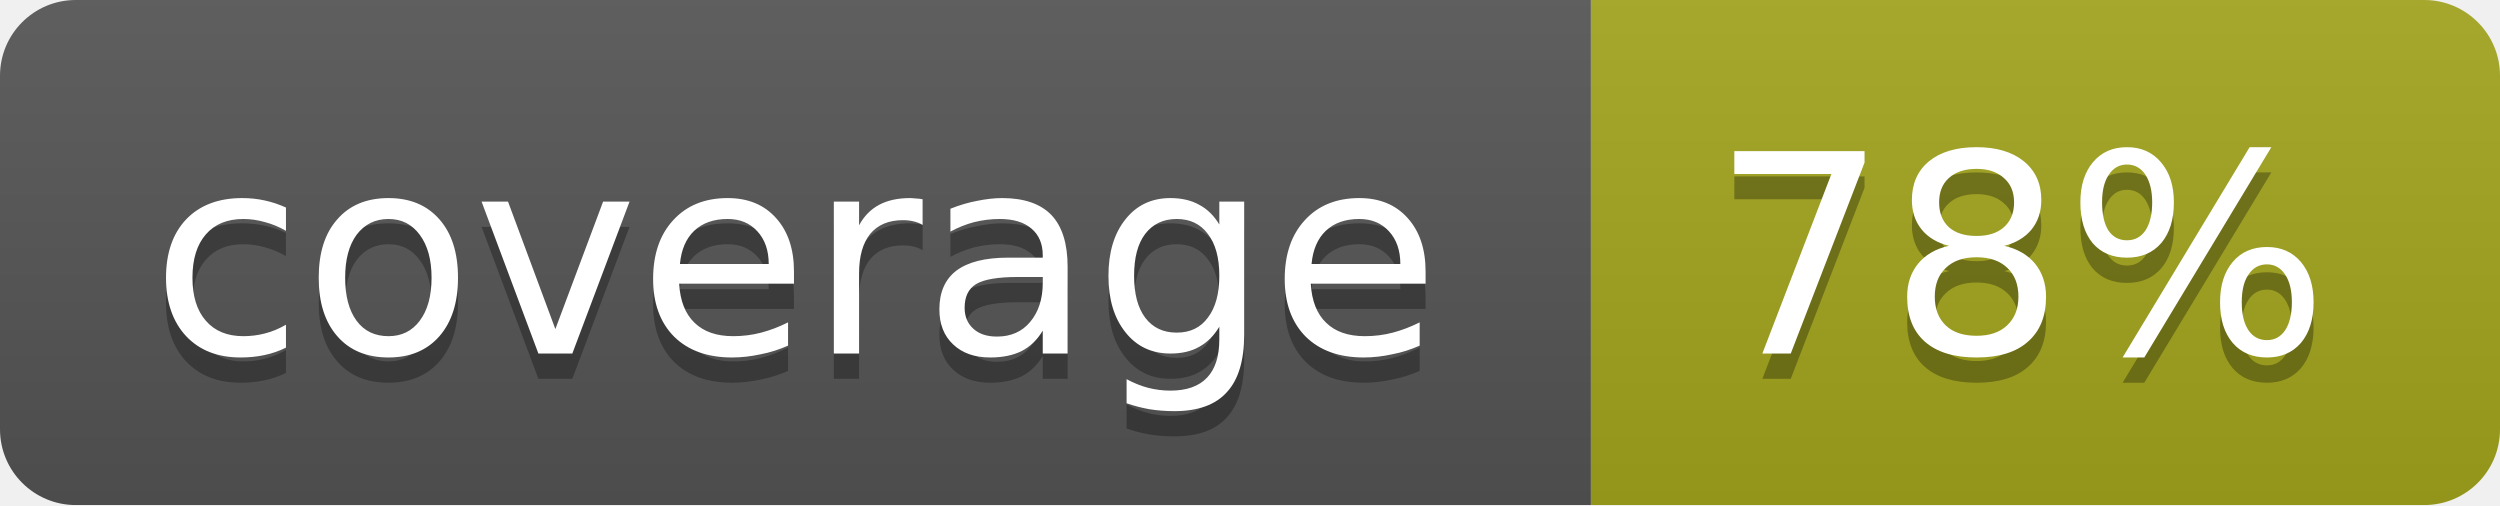
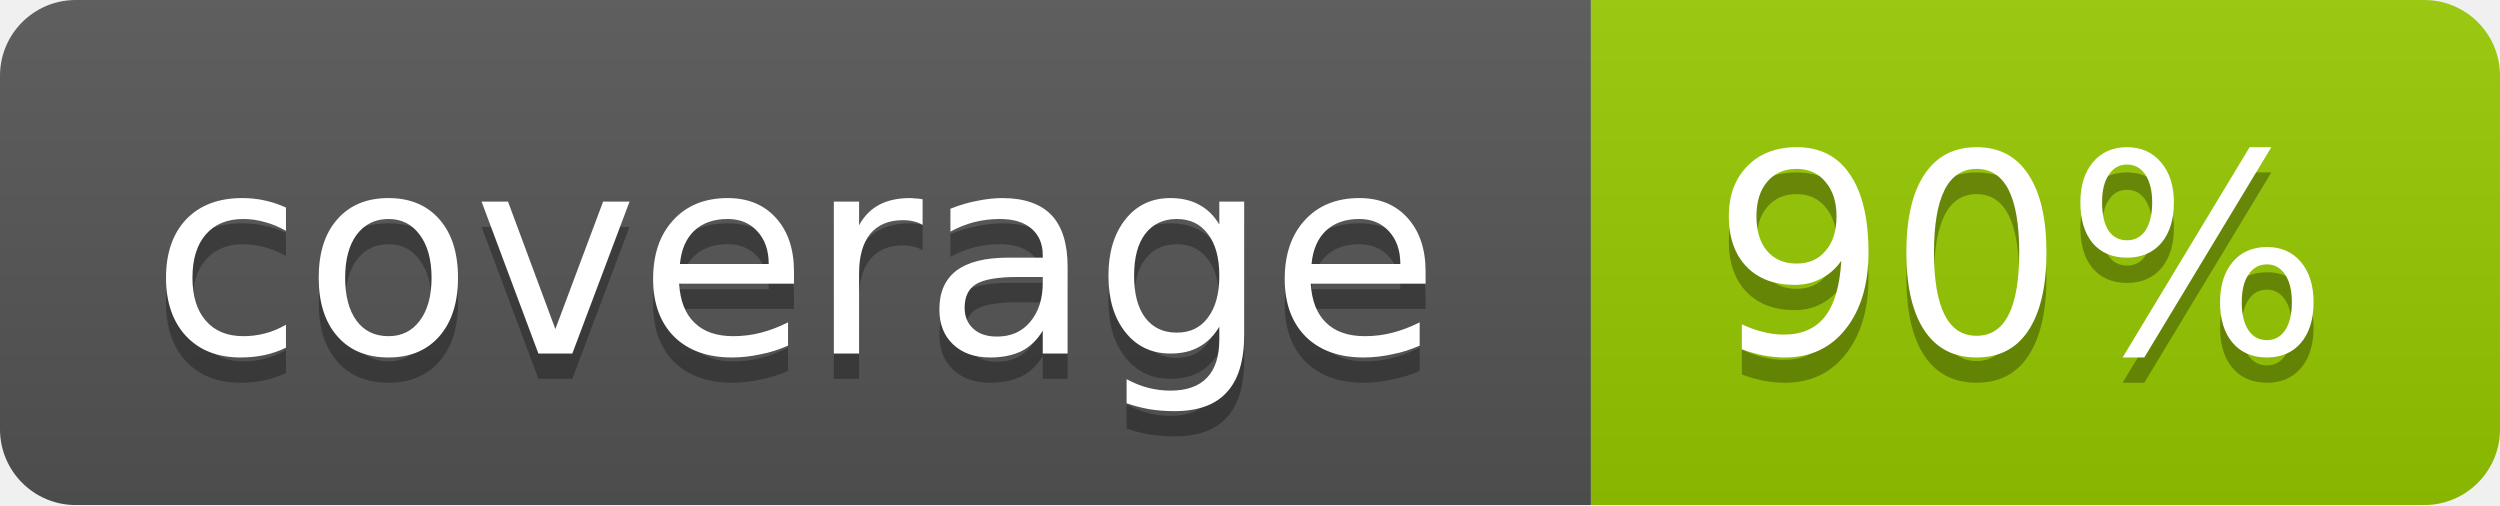
<svg xmlns="http://www.w3.org/2000/svg" width="99" height="20">
  <linearGradient id="b" x2="0" y2="100%">
    <stop offset="0" stop-color="#bbb" stop-opacity=".1" />
    <stop offset="1" stop-opacity=".1" />
  </linearGradient>
  <mask id="a">
    <rect width="99" height="20" rx="3" fill="#fff" />
  </mask>
  <g mask="url(#a)">
    <path fill="#555" d="M0 0h63v20H0z" />
-     <path fill="#a4a61d" d="M63 0h36v20H63z" />
+     <path fill="#97CA00" d="M63 0h36v20H63z" />
    <path fill="url(#b)" d="M0 0h99v20H0z" />
  </g>
  <g fill="#fff" text-anchor="middle" font-family="DejaVu Sans,Verdana,Geneva,sans-serif" font-size="11">
    <text x="31.5" y="15" fill="#010101" fill-opacity=".3">coverage</text>
    <text x="31.5" y="14">coverage</text>
-     <text x="80" y="15" fill="#010101" fill-opacity=".3">78%</text>
-     <text x="80" y="14">78%</text>
+     <text x="80" y="15" fill="#010101" fill-opacity=".3">90%</text>
+     <text x="80" y="14">90%</text>
  </g>
</svg>
